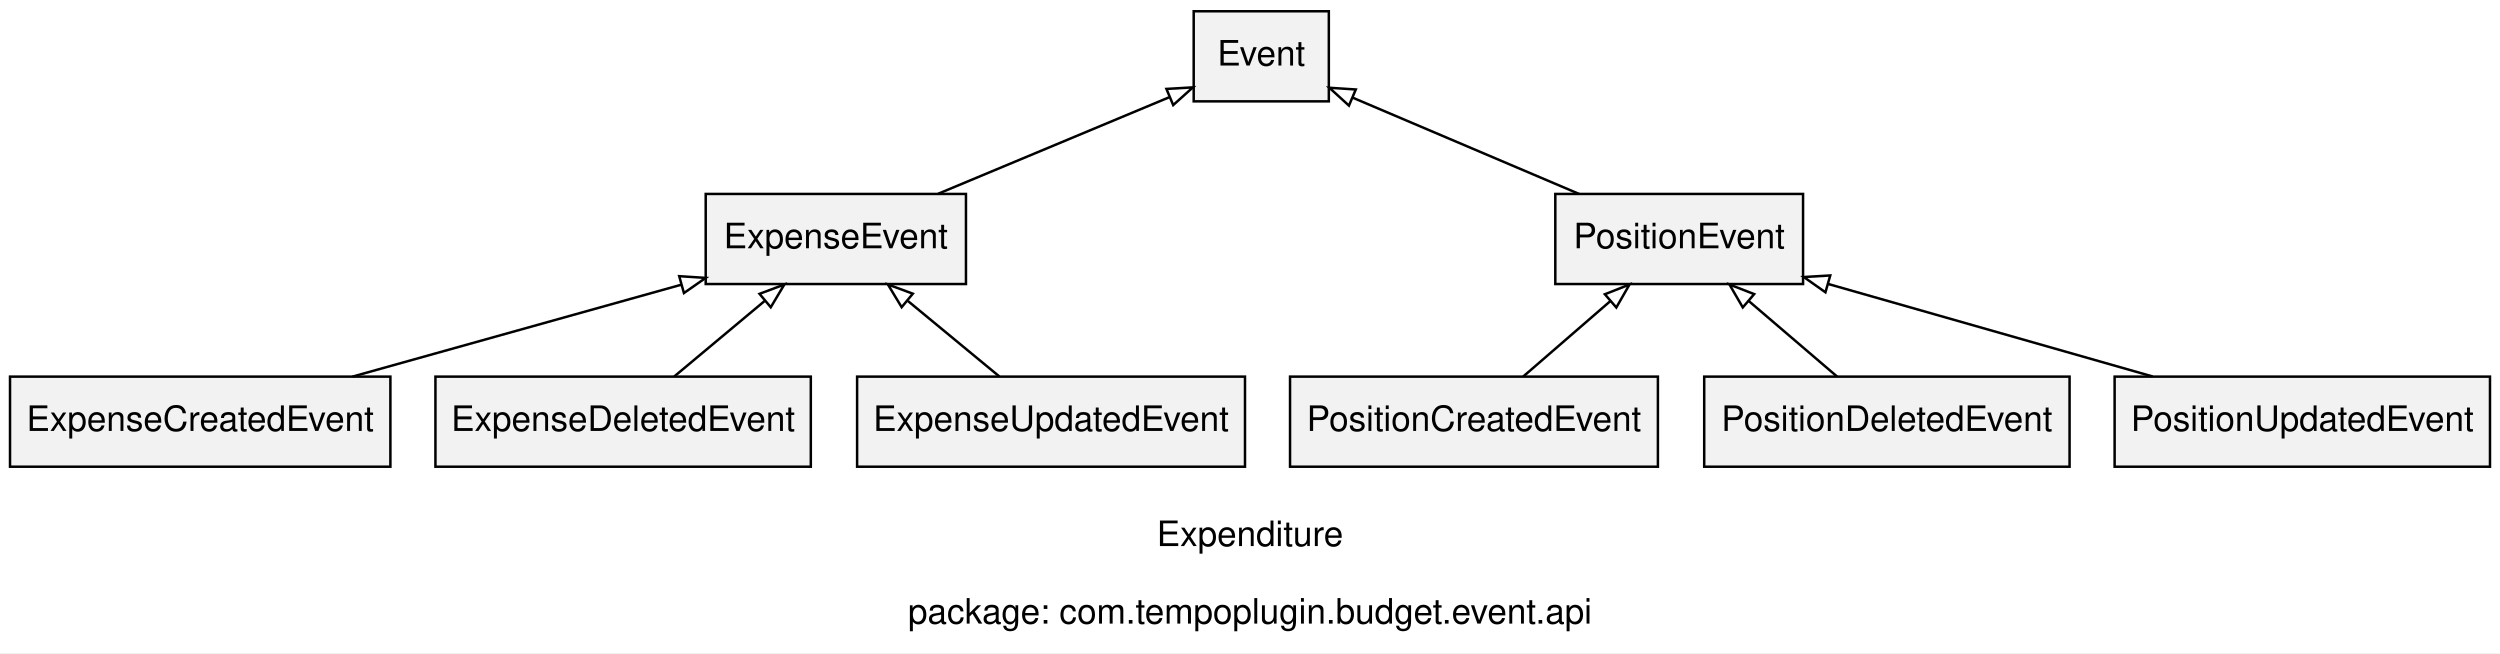
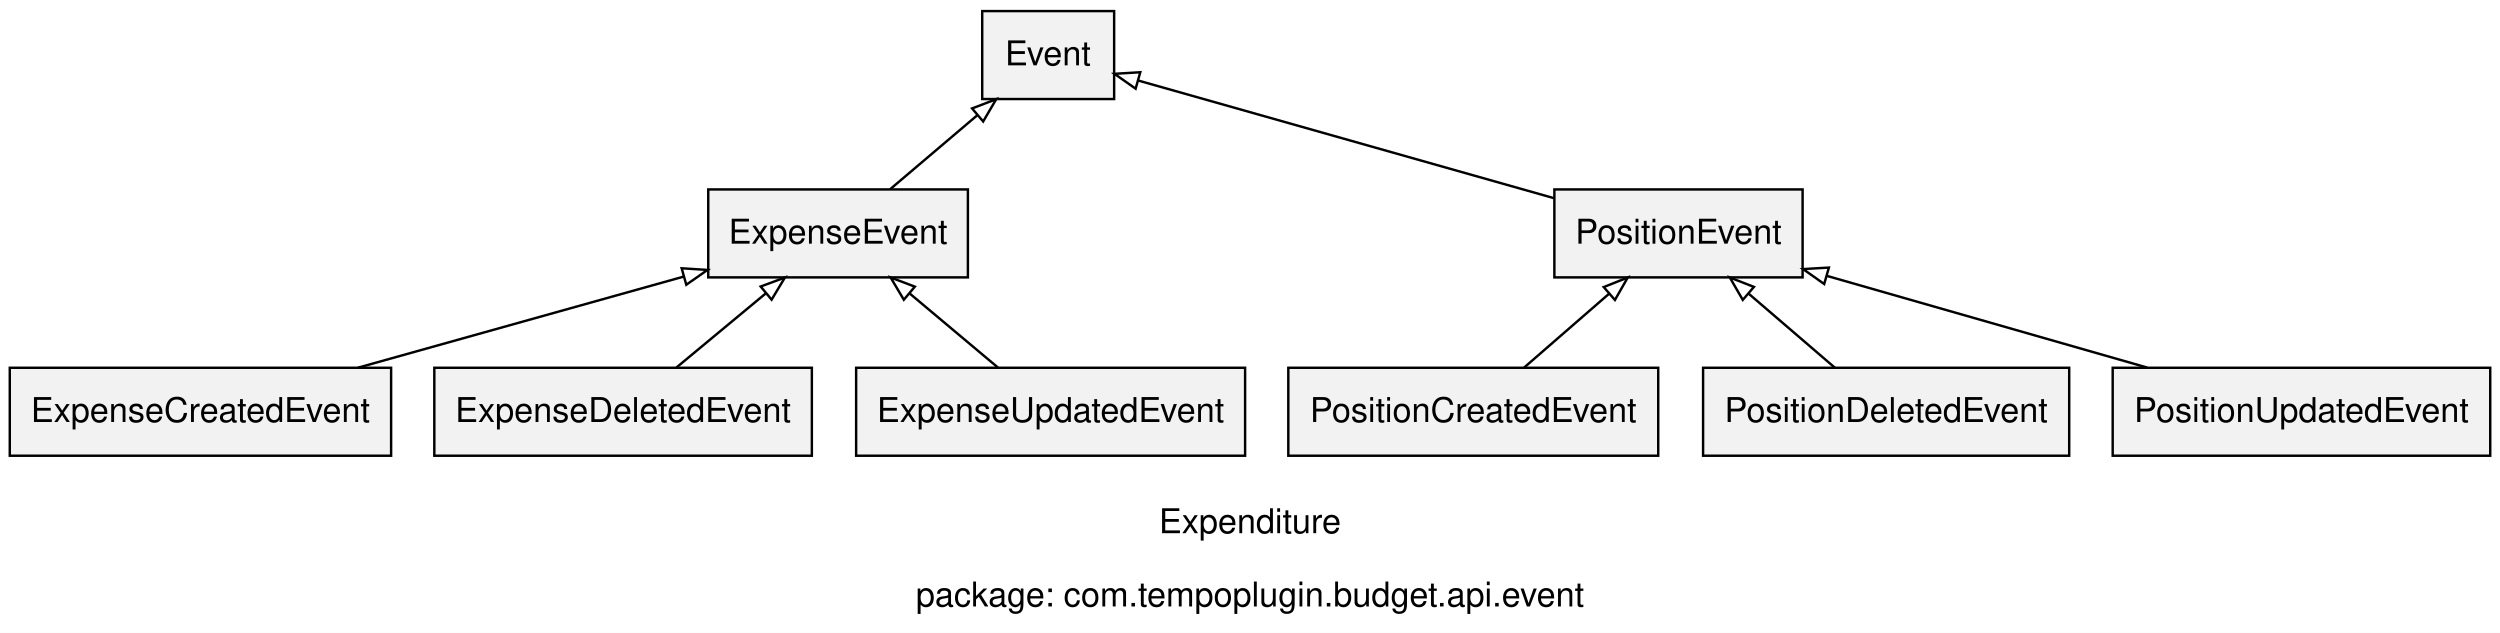
- <svg xmlns="http://www.w3.org/2000/svg" width="999pt" height="261pt" viewBox="0.00 0.00 999.00 261.00">
-   <g id="graph0" class="graph" transform="scale(1 1) rotate(0) translate(4 257)">
-     <polygon fill="white" stroke="none" points="-4,4 -4,-257 995,-257 995,4 -4,4" />
-     <text text-anchor="middle" x="495.5" y="-38.8" font-family="Helvetica,sans-Serif" font-size="14.00">Expenditure</text>
-     <text text-anchor="middle" x="495.5" y="-7.8" font-family="Helvetica,sans-Serif" font-size="14.00">package: com.tempoplugin.budget.event.api</text>
+ <svg xmlns="http://www.w3.org/2000/svg" width="1023pt" height="259pt" viewBox="0.00 0.00 1023.31 259.00">
+   <g id="graph0" class="graph" transform="scale(1 1) rotate(0) translate(4 255)">
+     <polygon fill="#ffffff" stroke="transparent" points="-4,4 -4,-255 1019.313,-255 1019.313,4 -4,4" />
+     <text text-anchor="middle" x="507.656" y="-36.8" font-family="Helvetica,sans-Serif" font-size="14.00" fill="#000000">Expenditure</text>
+     <text text-anchor="middle" x="507.656" y="-6.8" font-family="Helvetica,sans-Serif" font-size="14.00" fill="#000000">package: com.tempoplugin.budget.api.event</text>
    <g id="node1" class="node">
-       <polygon fill="#f2f2f2" stroke="black" points="473,-216.5 473,-252.5 527,-252.5 527,-216.5 473,-216.5" />
-       <text text-anchor="middle" x="500" y="-230.8" font-family="Helvetica,sans-Serif" font-size="14.00">Event</text>
+       <polygon fill="#f2f2f2" stroke="#000000" points="398.044,-214.5 398.044,-250.5 452.044,-250.5 452.044,-214.5 398.044,-214.5" />
+       <text text-anchor="middle" x="424.944" y="-228.3" font-family="Helvetica,sans-Serif" font-size="14.00" fill="#000000">Event</text>
    </g>
    <g id="node2" class="node">
-       <polygon fill="#f2f2f2" stroke="black" points="278,-143.5 278,-179.5 382,-179.5 382,-143.5 278,-143.5" />
-       <text text-anchor="middle" x="330" y="-157.8" font-family="Helvetica,sans-Serif" font-size="14.00">ExpenseEvent</text>
+       <polygon fill="#f2f2f2" stroke="#000000" points="285.903,-141.5 285.903,-177.5 392.185,-177.5 392.185,-141.5 285.903,-141.5" />
+       <text text-anchor="middle" x="339.044" y="-155.3" font-family="Helvetica,sans-Serif" font-size="14.00" fill="#000000">ExpenseEvent</text>
    </g>
    <g id="edge1" class="edge">
-       <path fill="none" stroke="black" d="M463.15,-218.11C435.968,-206.757 398.983,-191.31 370.89,-179.578" />
-       <polygon fill="none" stroke="black" points="462.11,-221.468 472.687,-222.093 464.808,-215.009 462.11,-221.468" />
+       <path fill="none" stroke="#000000" d="M396,-207.846C384.327,-197.937 371.115,-186.722 360.356,-177.59" />
+       <polygon fill="none" stroke="#000000" points="393.897,-210.652 403.786,-214.455 398.427,-205.315 393.897,-210.652" />
    </g>
    <g id="node6" class="node">
-       <polygon fill="#f2f2f2" stroke="black" points="617.5,-143.5 617.5,-179.5 716.5,-179.5 716.5,-143.5 617.5,-143.5" />
-       <text text-anchor="middle" x="667" y="-157.8" font-family="Helvetica,sans-Serif" font-size="14.00">PositionEvent</text>
+       <polygon fill="#f2f2f2" stroke="#000000" points="632.241,-141.5 632.241,-177.5 733.848,-177.5 733.848,-141.5 632.241,-141.5" />
+       <text text-anchor="middle" x="683.044" y="-155.3" font-family="Helvetica,sans-Serif" font-size="14.00" fill="#000000">PositionEvent</text>
    </g>
    <g id="edge5" class="edge">
-       <path fill="none" stroke="black" d="M536.586,-217.946C563.31,-206.584 599.527,-191.186 627.013,-179.5" />
-       <polygon fill="none" stroke="black" points="535.037,-214.801 527.203,-221.935 537.775,-221.243 535.037,-214.801" />
+       <path fill="none" stroke="#000000" d="M462.005,-222.042C506.604,-209.423 581.83,-188.138 631.957,-173.955" />
+       <polygon fill="none" stroke="#000000" points="460.837,-218.735 452.167,-224.826 462.743,-225.471 460.837,-218.735" />
    </g>
    <g id="node3" class="node">
-       <polygon fill="#f2f2f2" stroke="black" points="0,-70.5 0,-106.5 152,-106.5 152,-70.5 0,-70.5" />
-       <text text-anchor="middle" x="76" y="-84.8" font-family="Helvetica,sans-Serif" font-size="14.00">ExpenseCreatedEvent</text>
+       <polygon fill="#f2f2f2" stroke="#000000" points="0,-68.5 0,-104.5 156.089,-104.5 156.089,-68.5 0,-68.5" />
+       <text text-anchor="middle" x="78.044" y="-82.3" font-family="Helvetica,sans-Serif" font-size="14.00" fill="#000000">ExpenseCreatedEvent</text>
    </g>
    <g id="edge2" class="edge">
-       <path fill="none" stroke="black" d="M268.112,-143.2C228.218,-132.049 176.576,-117.614 136.882,-106.518" />
-       <polygon fill="none" stroke="black" points="267.413,-146.639 277.986,-145.961 269.298,-139.898 267.413,-146.639" />
+       <path fill="none" stroke="#000000" d="M275.855,-141.826C235.437,-130.522 183.157,-115.899 142.496,-104.527" />
+       <polygon fill="none" stroke="#000000" points="275.024,-145.228 285.597,-144.551 276.91,-138.487 275.024,-145.228" />
    </g>
    <g id="node4" class="node">
-       <polygon fill="#f2f2f2" stroke="black" points="170,-70.5 170,-106.5 320,-106.5 320,-70.5 170,-70.5" />
-       <text text-anchor="middle" x="245" y="-84.8" font-family="Helvetica,sans-Serif" font-size="14.00">ExpenseDeletedEvent</text>
+       <polygon fill="#f2f2f2" stroke="#000000" points="173.776,-68.5 173.776,-104.5 328.313,-104.5 328.313,-68.5 173.776,-68.5" />
+       <text text-anchor="middle" x="251.044" y="-82.3" font-family="Helvetica,sans-Serif" font-size="14.00" fill="#000000">ExpenseDeletedEvent</text>
    </g>
    <g id="edge3" class="edge">
-       <path fill="none" stroke="black" d="M301.539,-136.727C289.696,-126.834 276.214,-115.573 265.387,-106.529" />
-       <polygon fill="none" stroke="black" points="299.505,-139.588 309.424,-143.313 303.993,-134.216 299.505,-139.588" />
+       <path fill="none" stroke="#000000" d="M309.324,-134.846C297.38,-124.937 283.861,-113.722 272.852,-104.59" />
+       <polygon fill="none" stroke="#000000" points="307.36,-137.764 317.292,-141.455 311.83,-132.377 307.36,-137.764" />
    </g>
    <g id="node5" class="node">
-       <polygon fill="#f2f2f2" stroke="black" points="338.5,-70.5 338.5,-106.5 493.5,-106.5 493.5,-70.5 338.5,-70.5" />
-       <text text-anchor="middle" x="416" y="-84.8" font-family="Helvetica,sans-Serif" font-size="14.00">ExpenseUpdatedEvent</text>
+       <polygon fill="#f2f2f2" stroke="#000000" points="346.438,-68.5 346.438,-104.5 505.651,-104.5 505.651,-68.5 346.438,-68.5" />
+       <text text-anchor="middle" x="426.044" y="-82.3" font-family="Helvetica,sans-Serif" font-size="14.00" fill="#000000">ExpenseUpdatedEvent</text>
    </g>
    <g id="edge4" class="edge">
-       <path fill="none" stroke="black" d="M358.796,-136.727C370.778,-126.834 384.419,-115.573 395.374,-106.529" />
-       <polygon fill="none" stroke="black" points="356.301,-134.247 350.818,-143.313 360.758,-139.645 356.301,-134.247" />
+       <path fill="none" stroke="#000000" d="M368.427,-134.846C380.236,-124.937 393.601,-113.722 404.485,-104.59" />
+       <polygon fill="none" stroke="#000000" points="365.961,-132.346 360.55,-141.455 370.46,-137.708 365.961,-132.346" />
    </g>
    <g id="node7" class="node">
-       <polygon fill="#f2f2f2" stroke="black" points="511.5,-70.5 511.5,-106.5 658.5,-106.5 658.5,-70.5 511.5,-70.5" />
-       <text text-anchor="middle" x="585" y="-84.8" font-family="Helvetica,sans-Serif" font-size="14.00">PositionCreatedEvent</text>
+       <polygon fill="#f2f2f2" stroke="#000000" points="523.338,-68.5 523.338,-104.5 674.751,-104.5 674.751,-68.5 523.338,-68.5" />
+       <text text-anchor="middle" x="599.044" y="-82.3" font-family="Helvetica,sans-Serif" font-size="14.00" fill="#000000">PositionCreatedEvent</text>
    </g>
    <g id="edge6" class="edge">
-       <path fill="none" stroke="black" d="M639.544,-136.727C628.119,-126.834 615.113,-115.573 604.667,-106.529" />
-       <polygon fill="none" stroke="black" points="637.299,-139.413 647.15,-143.313 641.881,-134.121 637.299,-139.413" />
+       <path fill="none" stroke="#000000" d="M654.675,-134.846C643.274,-124.937 630.369,-113.722 619.861,-104.59" />
+       <polygon fill="none" stroke="#000000" points="652.437,-137.537 662.28,-141.455 657.028,-132.254 652.437,-137.537" />
    </g>
    <g id="node8" class="node">
-       <polygon fill="#f2f2f2" stroke="black" points="677,-70.5 677,-106.5 823,-106.5 823,-70.5 677,-70.5" />
-       <text text-anchor="middle" x="750" y="-84.8" font-family="Helvetica,sans-Serif" font-size="14.00">PositionDeletedEvent</text>
+       <polygon fill="#f2f2f2" stroke="#000000" points="693.114,-68.5 693.114,-104.5 842.975,-104.5 842.975,-68.5 693.114,-68.5" />
+       <text text-anchor="middle" x="768.044" y="-82.3" font-family="Helvetica,sans-Serif" font-size="14.00" fill="#000000">PositionDeletedEvent</text>
    </g>
    <g id="edge7" class="edge">
-       <path fill="none" stroke="black" d="M694.791,-136.727C706.356,-126.834 719.52,-115.573 730.093,-106.529" />
-       <polygon fill="none" stroke="black" points="692.416,-134.153 687.092,-143.313 696.966,-139.472 692.416,-134.153" />
+       <path fill="none" stroke="#000000" d="M711.751,-134.846C723.289,-124.937 736.347,-113.722 746.98,-104.59" />
+       <polygon fill="none" stroke="#000000" points="709.362,-132.285 704.056,-141.455 713.922,-137.595 709.362,-132.285" />
    </g>
    <g id="node9" class="node">
-       <polygon fill="#f2f2f2" stroke="black" points="841,-70.5 841,-106.5 991,-106.5 991,-70.5 841,-70.5" />
-       <text text-anchor="middle" x="916" y="-84.8" font-family="Helvetica,sans-Serif" font-size="14.00">PositionUpdatedEvent</text>
+       <polygon fill="#f2f2f2" stroke="#000000" points="860.776,-68.5 860.776,-104.5 1015.313,-104.5 1015.313,-68.5 860.776,-68.5" />
+       <text text-anchor="middle" x="938.044" y="-82.3" font-family="Helvetica,sans-Serif" font-size="14.00" fill="#000000">PositionUpdatedEvent</text>
    </g>
    <g id="edge8" class="edge">
-       <path fill="none" stroke="black" d="M726.491,-143.537C765.717,-132.352 816.91,-117.755 856.199,-106.552" />
-       <polygon fill="none" stroke="black" points="725.447,-140.195 716.79,-146.303 727.367,-146.926 725.447,-140.195" />
+       <path fill="none" stroke="#000000" d="M743.824,-142.1C783.399,-130.771 834.913,-116.024 874.943,-104.564" />
+       <polygon fill="none" stroke="#000000" points="742.685,-138.786 734.035,-144.903 744.612,-145.515 742.685,-138.786" />
    </g>
  </g>
</svg>
